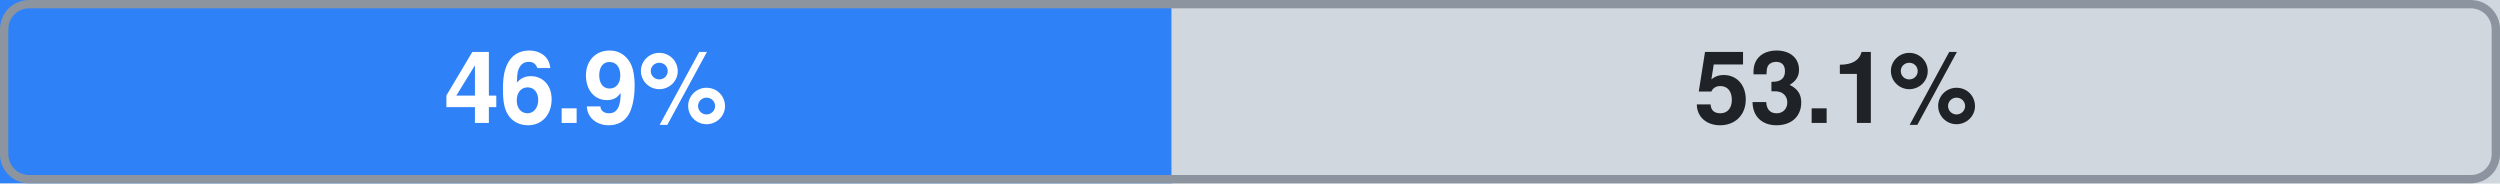
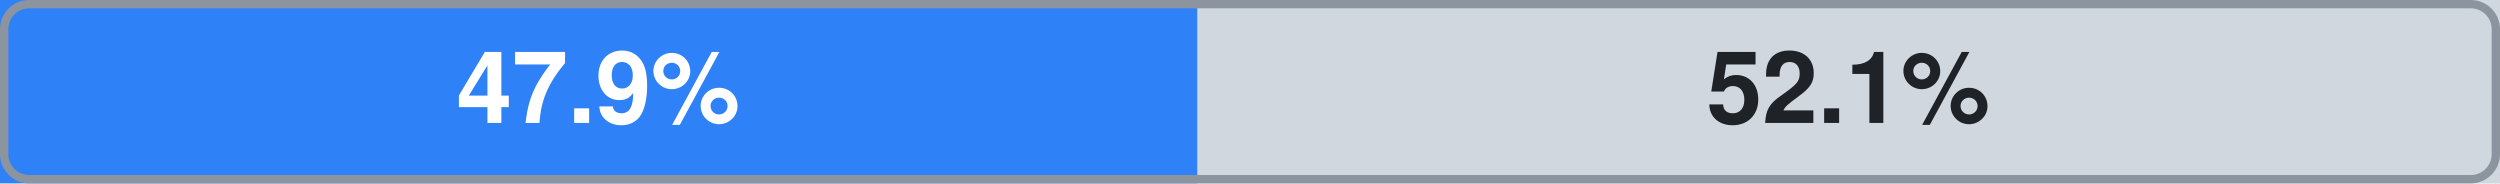
- <svg xmlns="http://www.w3.org/2000/svg" width="300" height="22" viewBox="0 0 300 22" role="img" aria-label="route53: official 46.9%, ours beyond official 0.0%, uncovered 53.1% of 96 attributes">
+ <svg xmlns="http://www.w3.org/2000/svg" width="300" height="22" viewBox="0 0 300 22" role="img" aria-label="route53: official 47.9%, ours beyond official 0.0%, uncovered 52.1% of 96 attributes">
  <rect x="0" y="0" width="300" height="22" rx="3" fill="#d0d7de" />
-   <rect x="0" y="0" width="140.6" height="22" fill="#2f81f7" />
-   <text x="70.3" y="12" font-family="-apple-system,BlinkMacSystemFont,'Segoe UI',Helvetica,Arial,sans-serif" font-size="12" font-weight="600" fill="#ffffff" text-anchor="middle" dominant-baseline="central">46.9%</text>
-   <rect x="140.6" y="0" width="159.4" height="22" fill="#d0d7de" />
-   <text x="220.3" y="12" font-family="-apple-system,BlinkMacSystemFont,'Segoe UI',Helvetica,Arial,sans-serif" font-size="12" font-weight="600" fill="#1f2328" text-anchor="middle" dominant-baseline="central">53.1%</text>
+   <rect x="0" y="0" width="143.7" height="22" fill="#2f81f7" />
+   <text x="71.8" y="12" font-family="-apple-system,BlinkMacSystemFont,'Segoe UI',Helvetica,Arial,sans-serif" font-size="12" font-weight="600" fill="#ffffff" text-anchor="middle" dominant-baseline="central">47.9%</text>
+   <rect x="143.7" y="0" width="156.3" height="22" fill="#d0d7de" />
+   <text x="221.8" y="12" font-family="-apple-system,BlinkMacSystemFont,'Segoe UI',Helvetica,Arial,sans-serif" font-size="12" font-weight="600" fill="#1f2328" text-anchor="middle" dominant-baseline="central">52.1%</text>
  <rect x="0.5" y="0.5" width="299" height="21" rx="3" fill="none" stroke="#8c959f" />
</svg>
